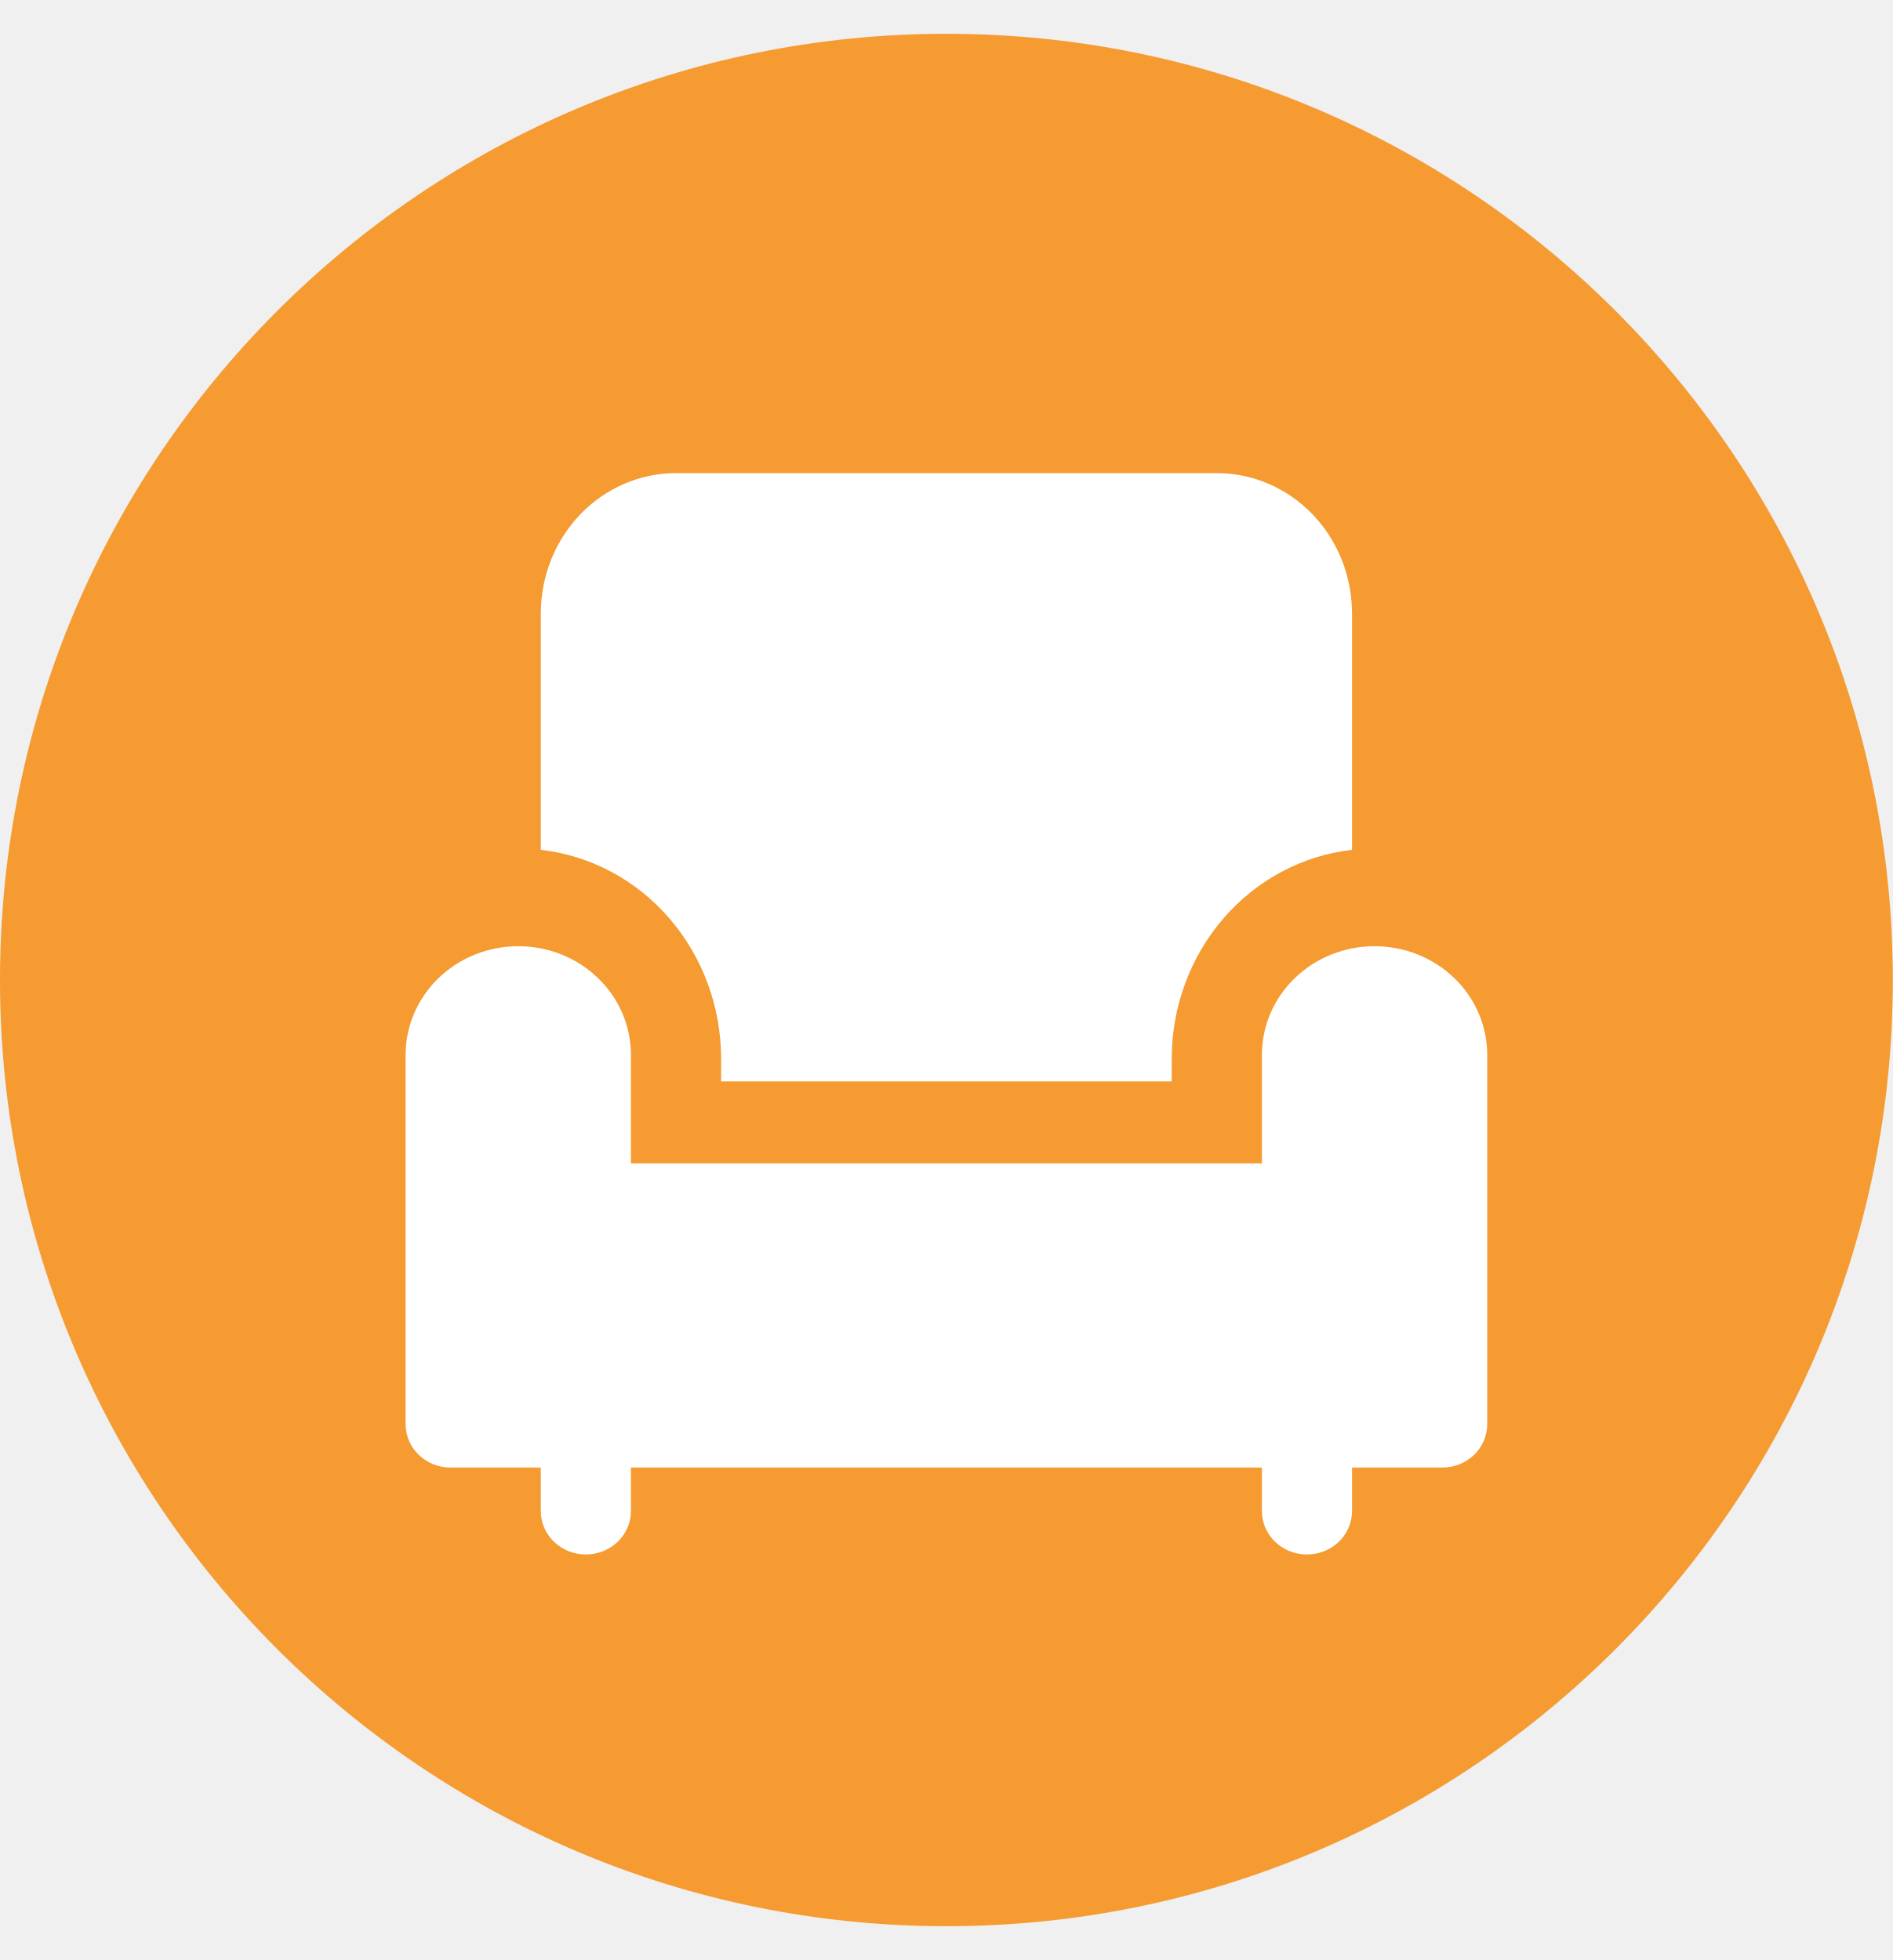
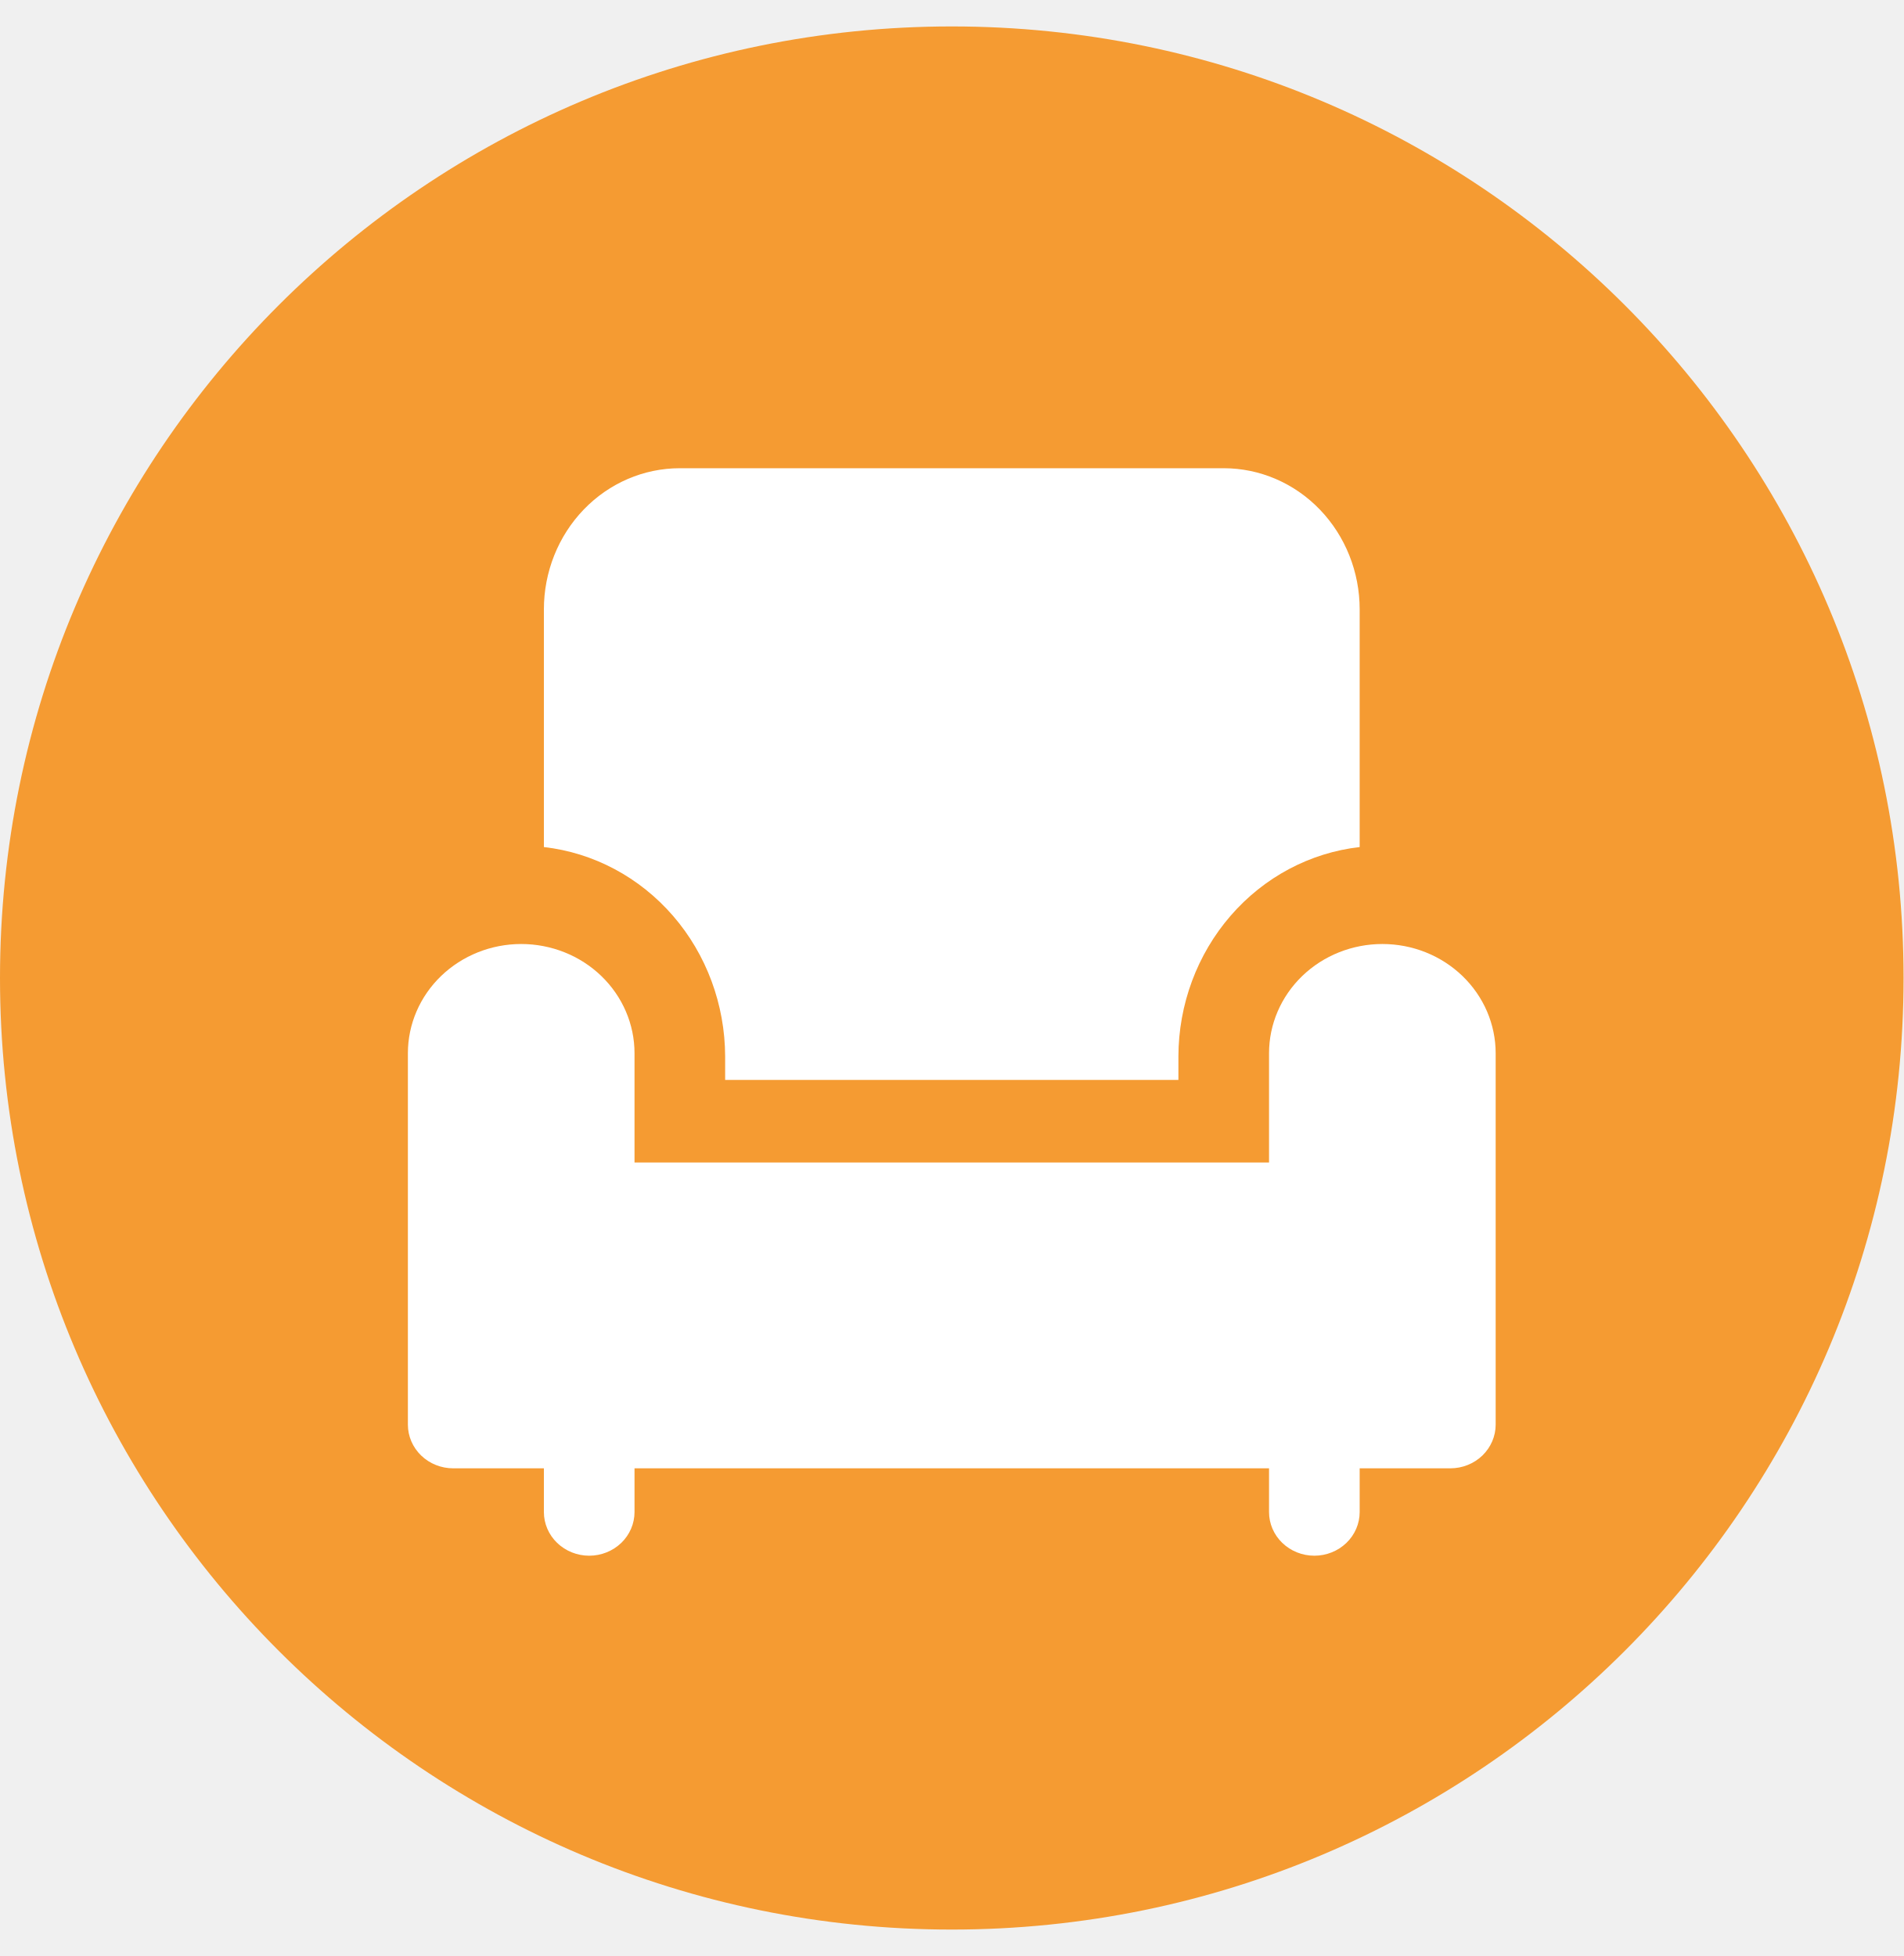
- <svg xmlns="http://www.w3.org/2000/svg" width="28" height="29" viewBox="0 0 28 29" fill="none">
-   <rect y="0.5" width="28" height="28" rx="14" fill="#F59B32" />
-   <path d="M10.667 15.654V16H17.333V15.654C17.335 14.89 17.609 14.153 18.101 13.585C18.592 13.017 19.269 12.657 20 12.574V9.077C20 8.526 19.789 7.998 19.414 7.608C19.039 7.219 18.53 7 18 7H10C9.47 7 8.961 7.219 8.586 7.608C8.211 7.998 8 8.526 8 9.077V12.574C8.731 12.657 9.408 13.017 9.899 13.585C10.391 14.153 10.665 14.89 10.667 15.654Z" fill="white" />
-   <path d="M20.333 14C19.891 14 19.467 14.169 19.155 14.471C18.842 14.772 18.667 15.181 18.667 15.607V17.214H9.333V15.607C9.333 15.181 9.158 14.772 8.845 14.471C8.533 14.169 8.109 14 7.667 14C7.225 14 6.801 14.169 6.488 14.471C6.176 14.772 6 15.181 6 15.607V21.071C6 21.242 6.07 21.405 6.195 21.526C6.32 21.647 6.49 21.714 6.667 21.714H8V22.357C8 22.528 8.07 22.691 8.195 22.812C8.32 22.932 8.49 23 8.667 23C8.843 23 9.013 22.932 9.138 22.812C9.263 22.691 9.333 22.528 9.333 22.357V21.714H18.667V22.357C18.667 22.528 18.737 22.691 18.862 22.812C18.987 22.932 19.157 23 19.333 23C19.51 23 19.68 22.932 19.805 22.812C19.93 22.691 20 22.528 20 22.357V21.714H21.333C21.51 21.714 21.68 21.647 21.805 21.526C21.93 21.405 22 21.242 22 21.071V15.607C22 15.396 21.957 15.187 21.873 14.992C21.789 14.797 21.667 14.62 21.512 14.471C21.357 14.322 21.173 14.203 20.971 14.122C20.769 14.042 20.552 14 20.333 14Z" fill="white" />
+ <svg xmlns="http://www.w3.org/2000/svg" width="36" height="37" viewBox="0 0 36 37" fill="none">
+   <rect y="0.5" width="36" height="36" rx="18" fill="#F59B32" />
+   <path d="M13.714 19.983V20.428H22.286V19.983C22.288 19.001 22.64 18.054 23.272 17.324C23.904 16.593 24.774 16.13 25.714 16.023V11.527C25.714 10.819 25.443 10.14 24.961 9.639C24.479 9.138 23.825 8.857 23.143 8.857H12.857C12.175 8.857 11.521 9.138 11.039 9.639C10.557 10.14 10.286 10.819 10.286 11.527V16.023C11.226 16.13 12.095 16.593 12.728 17.324C13.36 18.054 13.711 19.001 13.714 19.983Z" fill="white" />
+   <path d="M26.143 17.857C25.575 17.857 25.029 18.075 24.628 18.462C24.226 18.85 24 19.375 24 19.923V21.99H12V19.923C12 19.375 11.774 18.85 11.372 18.462C10.971 18.075 10.425 17.857 9.857 17.857C9.289 17.857 8.744 18.075 8.342 18.462C7.94 18.85 7.714 19.375 7.714 19.923L7.714 26.949C7.714 27.168 7.805 27.378 7.965 27.533C8.126 27.688 8.344 27.775 8.571 27.775H10.286V28.602C10.286 28.821 10.376 29.031 10.537 29.186C10.698 29.341 10.916 29.428 11.143 29.428C11.37 29.428 11.588 29.341 11.749 29.186C11.91 29.031 12 28.821 12 28.602V27.775H24V28.602C24 28.821 24.09 29.031 24.251 29.186C24.412 29.341 24.63 29.428 24.857 29.428C25.084 29.428 25.302 29.341 25.463 29.186C25.624 29.031 25.714 28.821 25.714 28.602V27.775H27.429C27.656 27.775 27.874 27.688 28.035 27.533C28.195 27.378 28.286 27.168 28.286 26.949V19.923C28.286 19.652 28.23 19.383 28.123 19.133C28.015 18.882 27.857 18.654 27.658 18.462C27.459 18.27 27.223 18.118 26.963 18.014C26.703 17.91 26.424 17.857 26.143 17.857Z" fill="white" />
</svg>
